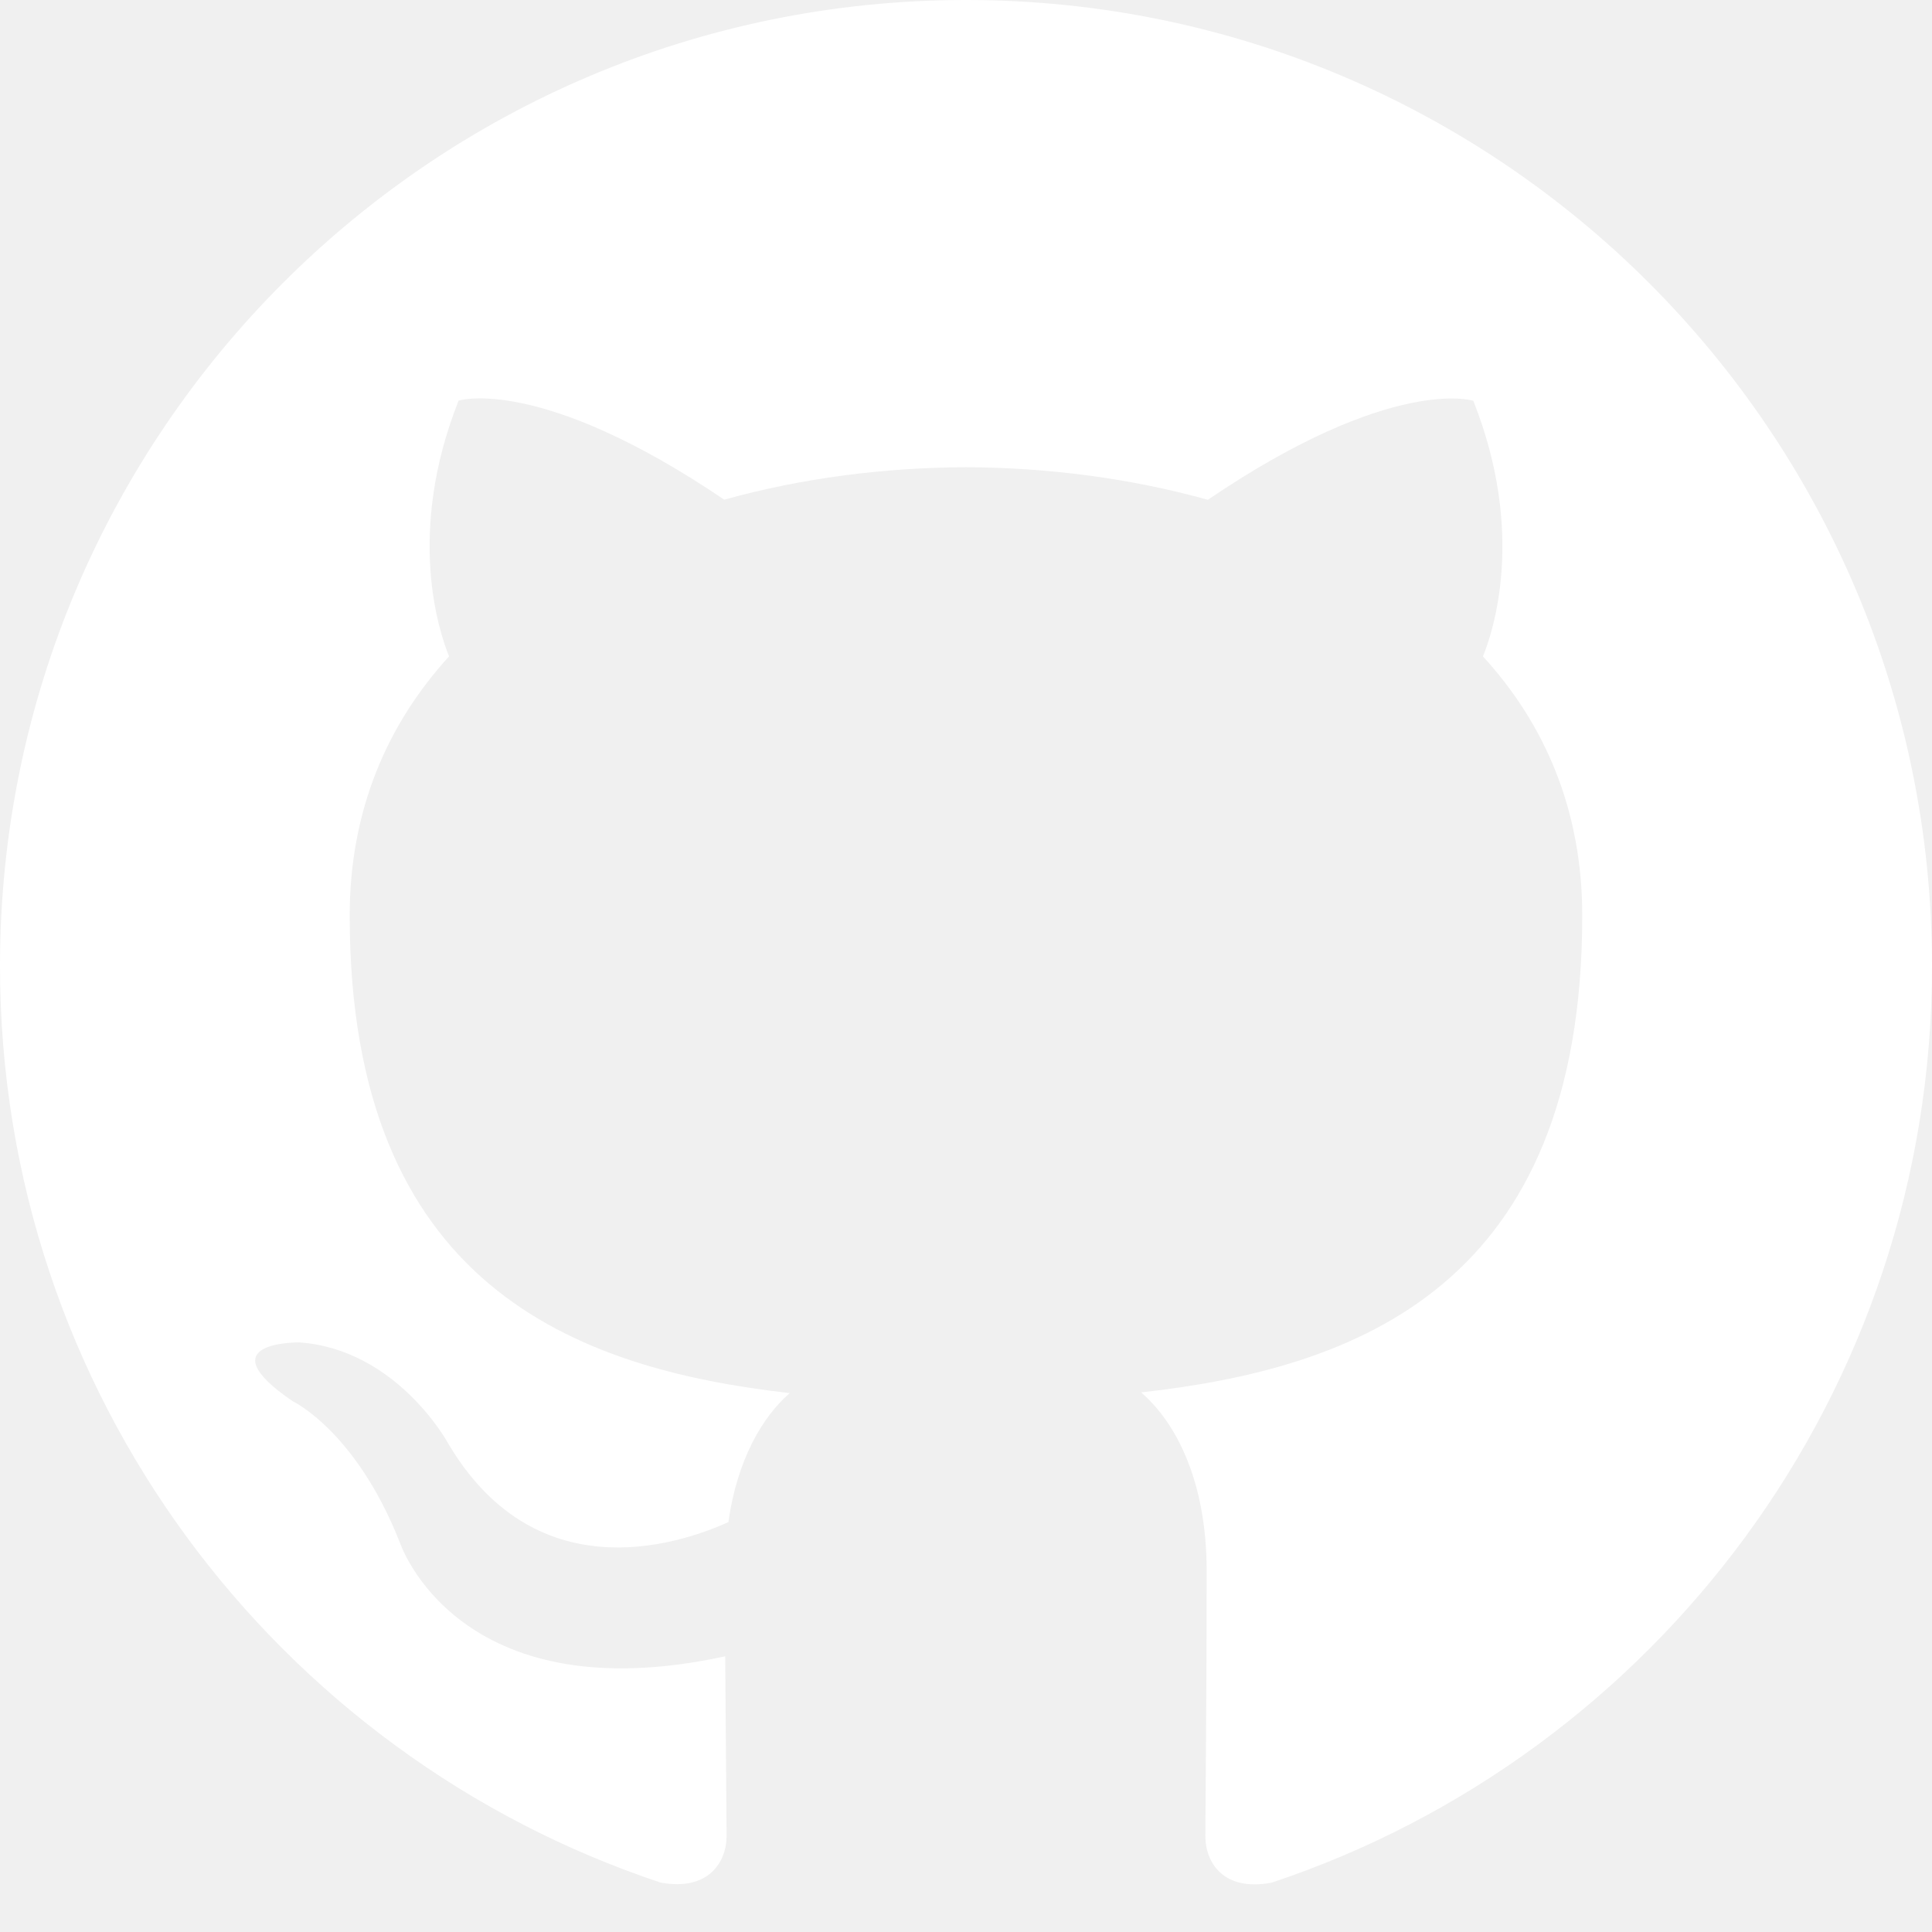
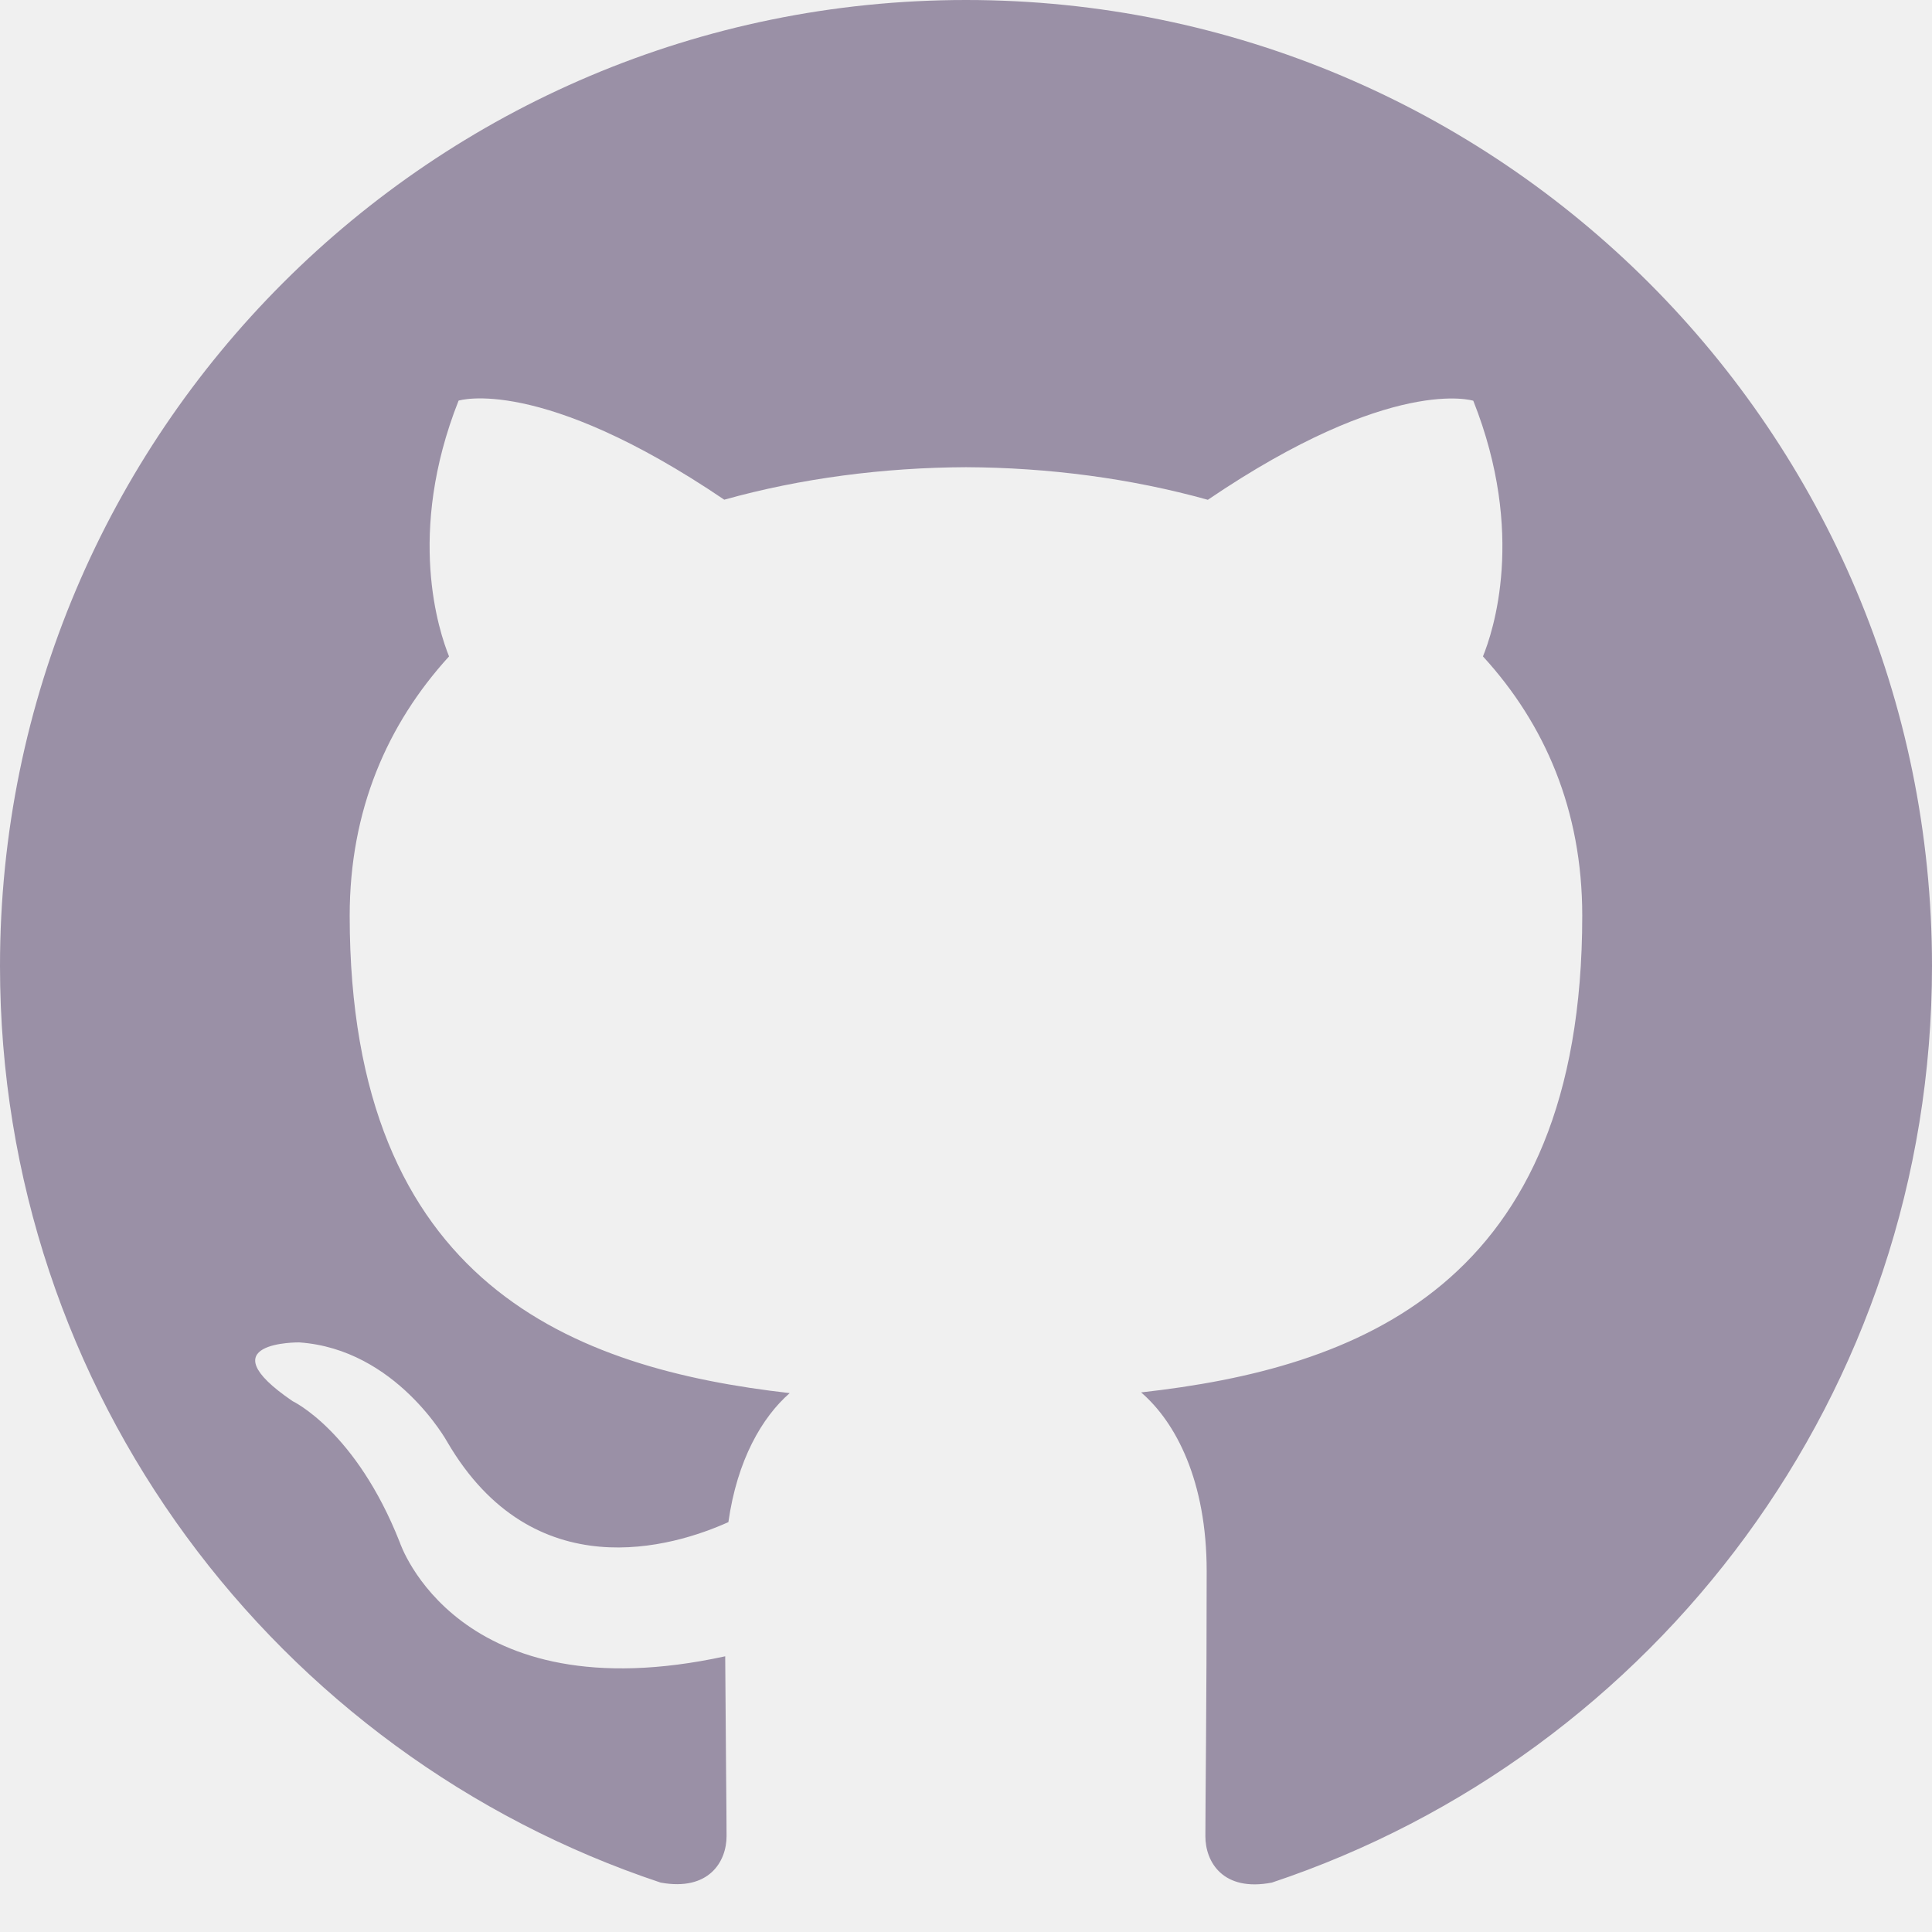
<svg xmlns="http://www.w3.org/2000/svg" width="1024" height="1024">
  <g>
    <rect fill="none" id="canvas_background" height="402" width="582" y="-1" x="-1" />
  </g>
  <g>
-     <path fill="#ffffff" id="svg_1" d="m512,0c-282.75,0 -512,229.25 -512,512c0,226.25 146.688,418.125 350.156,485.812c25.594,4.688 34.938,-11.125 34.938,-24.625c0,-12.188 -0.469,-52.562 -0.719,-95.312c-142.375,30.937 -172.469,-60.375 -172.469,-60.375c-23.312,-59.125 -56.844,-74.875 -56.844,-74.875c-46.531,-31.75 3.53,-31.125 3.53,-31.125c51.406,3.562 78.47,52.75 78.47,52.75c45.688,78.25 119.875,55.625 149,42.5c4.654,-33 17.904,-55.625 32.5,-68.375c-113.656,-12.937 -233.218,-56.875 -233.218,-253.063c0,-55.938 19.969,-101.562 52.656,-137.406c-5.219,-13 -22.844,-65.094 5.062,-135.562c0,0 42.938,-13.75 140.812,52.5c40.812,-11.406 84.594,-17.031 128.125,-17.219c43.5,0.188 87.312,5.875 128.188,17.281c97.688,-66.312 140.688,-52.5 140.688,-52.5c28,70.531 10.375,122.562 5.125,135.5c32.812,35.844 52.625,81.469 52.625,137.406c0,196.688 -119.75,240 -233.812,252.688c18.438,15.875 34.75,47 34.75,94.75c0,68.438 -0.688,123.625 -0.688,140.5c0,13.625 9.312,29.562 35.25,24.562c203.313,-67.812 349.875,-259.687 349.875,-485.812c0,-282.75 -229.25,-512 -512,-512z" />
+     <path fill="#9A90A6" id="svg_1" d="m512,0c-282.75,0 -512,229.25 -512,512c0,226.25 146.688,418.125 350.156,485.812c25.594,4.688 34.938,-11.125 34.938,-24.625c0,-12.188 -0.469,-52.562 -0.719,-95.312c-142.375,30.937 -172.469,-60.375 -172.469,-60.375c-23.312,-59.125 -56.844,-74.875 -56.844,-74.875c-46.531,-31.75 3.53,-31.125 3.53,-31.125c51.406,3.562 78.47,52.75 78.47,52.75c45.688,78.25 119.875,55.625 149,42.5c4.654,-33 17.904,-55.625 32.5,-68.375c-113.656,-12.937 -233.218,-56.875 -233.218,-253.063c0,-55.938 19.969,-101.562 52.656,-137.406c-5.219,-13 -22.844,-65.094 5.062,-135.562c0,0 42.938,-13.75 140.812,52.5c40.812,-11.406 84.594,-17.031 128.125,-17.219c43.5,0.188 87.312,5.875 128.188,17.281c97.688,-66.312 140.688,-52.5 140.688,-52.5c28,70.531 10.375,122.562 5.125,135.5c32.812,35.844 52.625,81.469 52.625,137.406c0,196.688 -119.75,240 -233.812,252.688c18.438,15.875 34.75,47 34.75,94.75c0,68.438 -0.688,123.625 -0.688,140.5c0,13.625 9.312,29.562 35.25,24.562c203.313,-67.812 349.875,-259.687 349.875,-485.812c0,-282.75 -229.25,-512 -512,-512z" />
  </g>
</svg>
